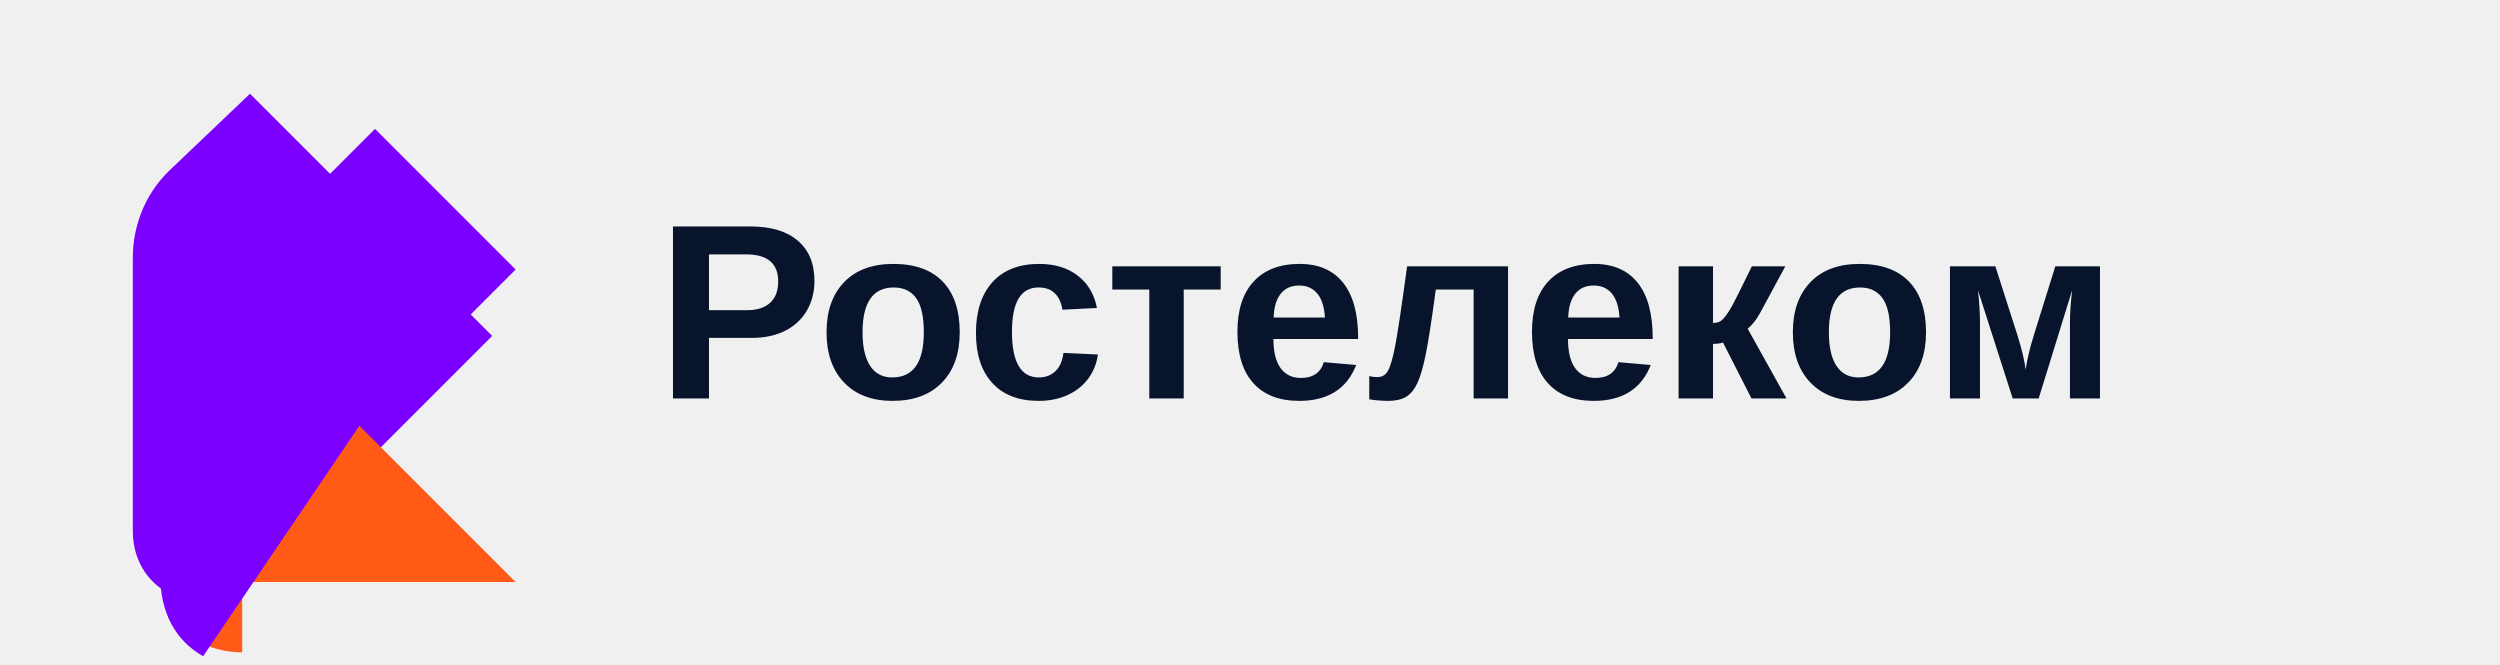
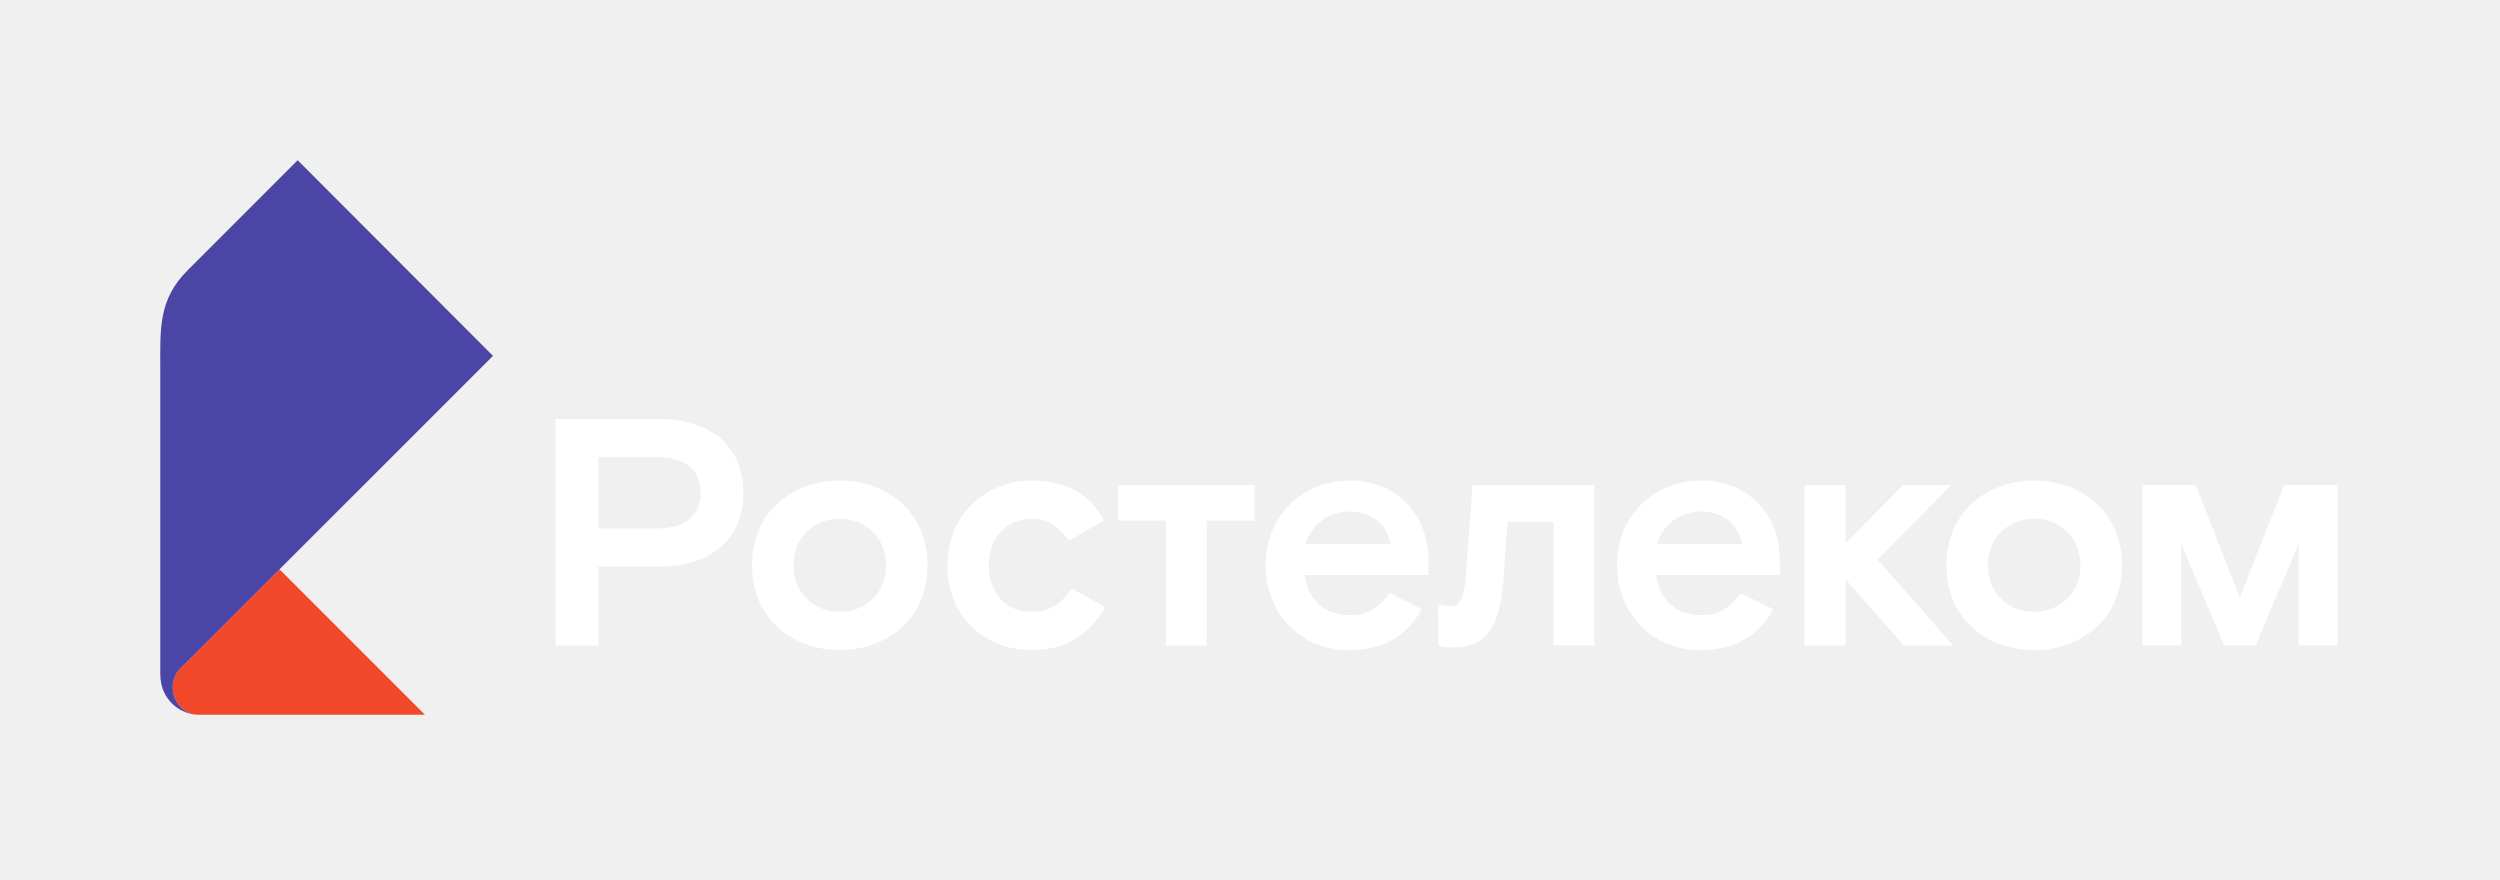
- <svg xmlns="http://www.w3.org/2000/svg" width="640" height="170" viewBox="0 0 640 170" role="img" aria-label="Rostelecom">
-   <rect width="640" height="170" fill="none" />
-   <g transform="translate(34 24)">
-     <path d="M0 96V42c0-8 3-16 9-22L30 0l62 62-62 62c-12 12-30 4-30-12V96Z" fill="#7b00ff" />
-     <path d="M28 125h70L58 85 9 134c5 6 12 9 19 9v-18Z" fill="#ff5b16" />
-     <path d="M58 85 98 45 62 9 19 52c-10 10-12 18-12 32v39c0 10 4 17 11 21L58 85Z" fill="#7b00ff" />
-   </g>
-   <text x="168" y="102" fill="#07142c" font-family="Arial, Helvetica, sans-serif" font-size="64" font-weight="800">Ростелеком</text>
+ <svg xmlns="http://www.w3.org/2000/svg" width="250" height="88" viewBox="0 0 250 88" fill="none">
+   <path d="M228.416 48.502L223.992 59.744L219.565 48.502H214.235V64.525H218.111V54.381L222.409 64.525H225.574L229.87 54.381V64.525H233.748V48.502H228.416ZM203.421 48.052C207.822 48.052 212.191 50.9 212.191 56.531C212.191 62.163 207.822 65.011 203.421 65.011C199.018 65.011 194.649 62.163 194.649 56.531C194.649 50.9 199.018 48.052 203.421 48.052ZM203.421 61.191C205.816 61.191 208.048 59.476 208.048 56.531C208.048 53.586 205.816 51.871 203.421 51.871C201.024 51.871 198.792 53.586 198.792 56.531C198.792 59.476 201.024 61.191 203.421 61.191ZM111.806 52.065H116.596V64.557H120.674V52.065H125.464V48.505H111.806V52.065ZM170.157 48.052C174.752 48.052 177.988 51.385 177.988 56.078V57.502H165.626C165.885 59.962 167.632 61.515 170.027 61.515C172.195 61.515 173.101 60.577 174.105 59.315L177.342 60.933C175.723 63.683 173.49 65.01 169.962 65.01C165.495 65.01 161.709 61.612 161.709 56.531C161.709 51.45 165.495 48.052 170.157 48.052ZM174.201 54.395C173.814 52.389 172.292 51.159 170.027 51.159C167.891 51.159 166.272 52.583 165.69 54.395H174.201ZM135.011 48.052C139.607 48.052 142.844 51.385 142.844 56.078V57.502H130.48C130.739 59.962 132.487 61.515 134.882 61.515C137.05 61.515 137.956 60.577 138.959 59.315L142.196 60.933C140.578 63.683 138.345 65.01 134.817 65.01C130.351 65.01 126.564 61.612 126.564 56.531C126.564 51.45 130.351 48.052 135.011 48.052ZM139.057 54.395C138.668 52.389 137.148 51.159 134.882 51.159C132.746 51.159 131.128 52.583 130.545 54.395H139.057ZM146.579 57.599C146.384 60.059 145.898 60.609 145.056 60.609C144.481 60.609 144.21 60.545 143.818 60.443L143.838 64.596C143.838 64.596 144.345 64.752 145.282 64.752C148.746 64.752 150.041 62.519 150.365 57.761L150.753 52.162H155.348V64.525H159.426V48.505H147.257L146.579 57.599ZM103.159 61.191C100.699 61.191 98.887 59.412 98.887 56.531C98.887 53.683 100.764 51.871 103.159 51.871C104.615 51.871 105.877 52.55 106.881 54.072L110.376 52.065C109.211 49.573 106.686 48.052 103.191 48.052C98.627 48.052 94.744 51.418 94.744 56.531C94.744 61.645 98.434 65.01 103.191 65.01C106.622 65.01 108.919 63.457 110.538 60.706L107.172 58.861C106.201 60.221 105.165 61.191 103.159 61.191ZM83.977 48.052C88.378 48.052 92.747 50.9 92.747 56.531C92.747 62.163 88.378 65.01 83.977 65.01C79.575 65.01 75.206 62.163 75.206 56.531C75.206 50.9 79.575 48.052 83.977 48.052ZM83.977 61.191C86.372 61.191 88.605 59.476 88.605 56.531C88.605 53.586 86.372 51.87 83.977 51.87C81.582 51.87 79.349 53.586 79.349 56.531C79.349 59.476 81.582 61.191 83.977 61.191ZM65.855 41.903C70.968 41.903 74.334 44.524 74.334 49.281C74.334 54.039 70.968 56.661 65.855 56.661H59.835V64.557H55.562V41.903H65.855ZM65.725 52.842C68.702 52.842 70.062 51.418 70.062 49.281C70.062 47.145 68.702 45.721 65.725 45.721H59.835V52.842H65.725ZM187.751 55.949L195.324 64.558H190.404L184.546 57.922V64.558H180.469V48.505H184.546V54.331L190.307 48.505H195.131L187.751 55.949Z" fill="white" />
+   <path d="M42.495 71.476H19.869C18.235 71.476 17.273 70.016 17.273 68.739C17.273 67.984 17.58 67.299 18.075 66.804L27.949 56.93L42.495 71.476Z" fill="#F1482A" />
+   <path d="M19.871 71.476C18.162 71.476 16.027 70.109 16.027 67.394V36.975C16.027 32.865 15.818 29.974 18.753 27.039L29.766 16.023L49.298 35.586L18.076 66.804C17.581 67.299 17.275 67.984 17.275 68.739C17.275 70.016 18.236 71.476 19.871 71.476Z" fill="#4B46A5" />
</svg>
